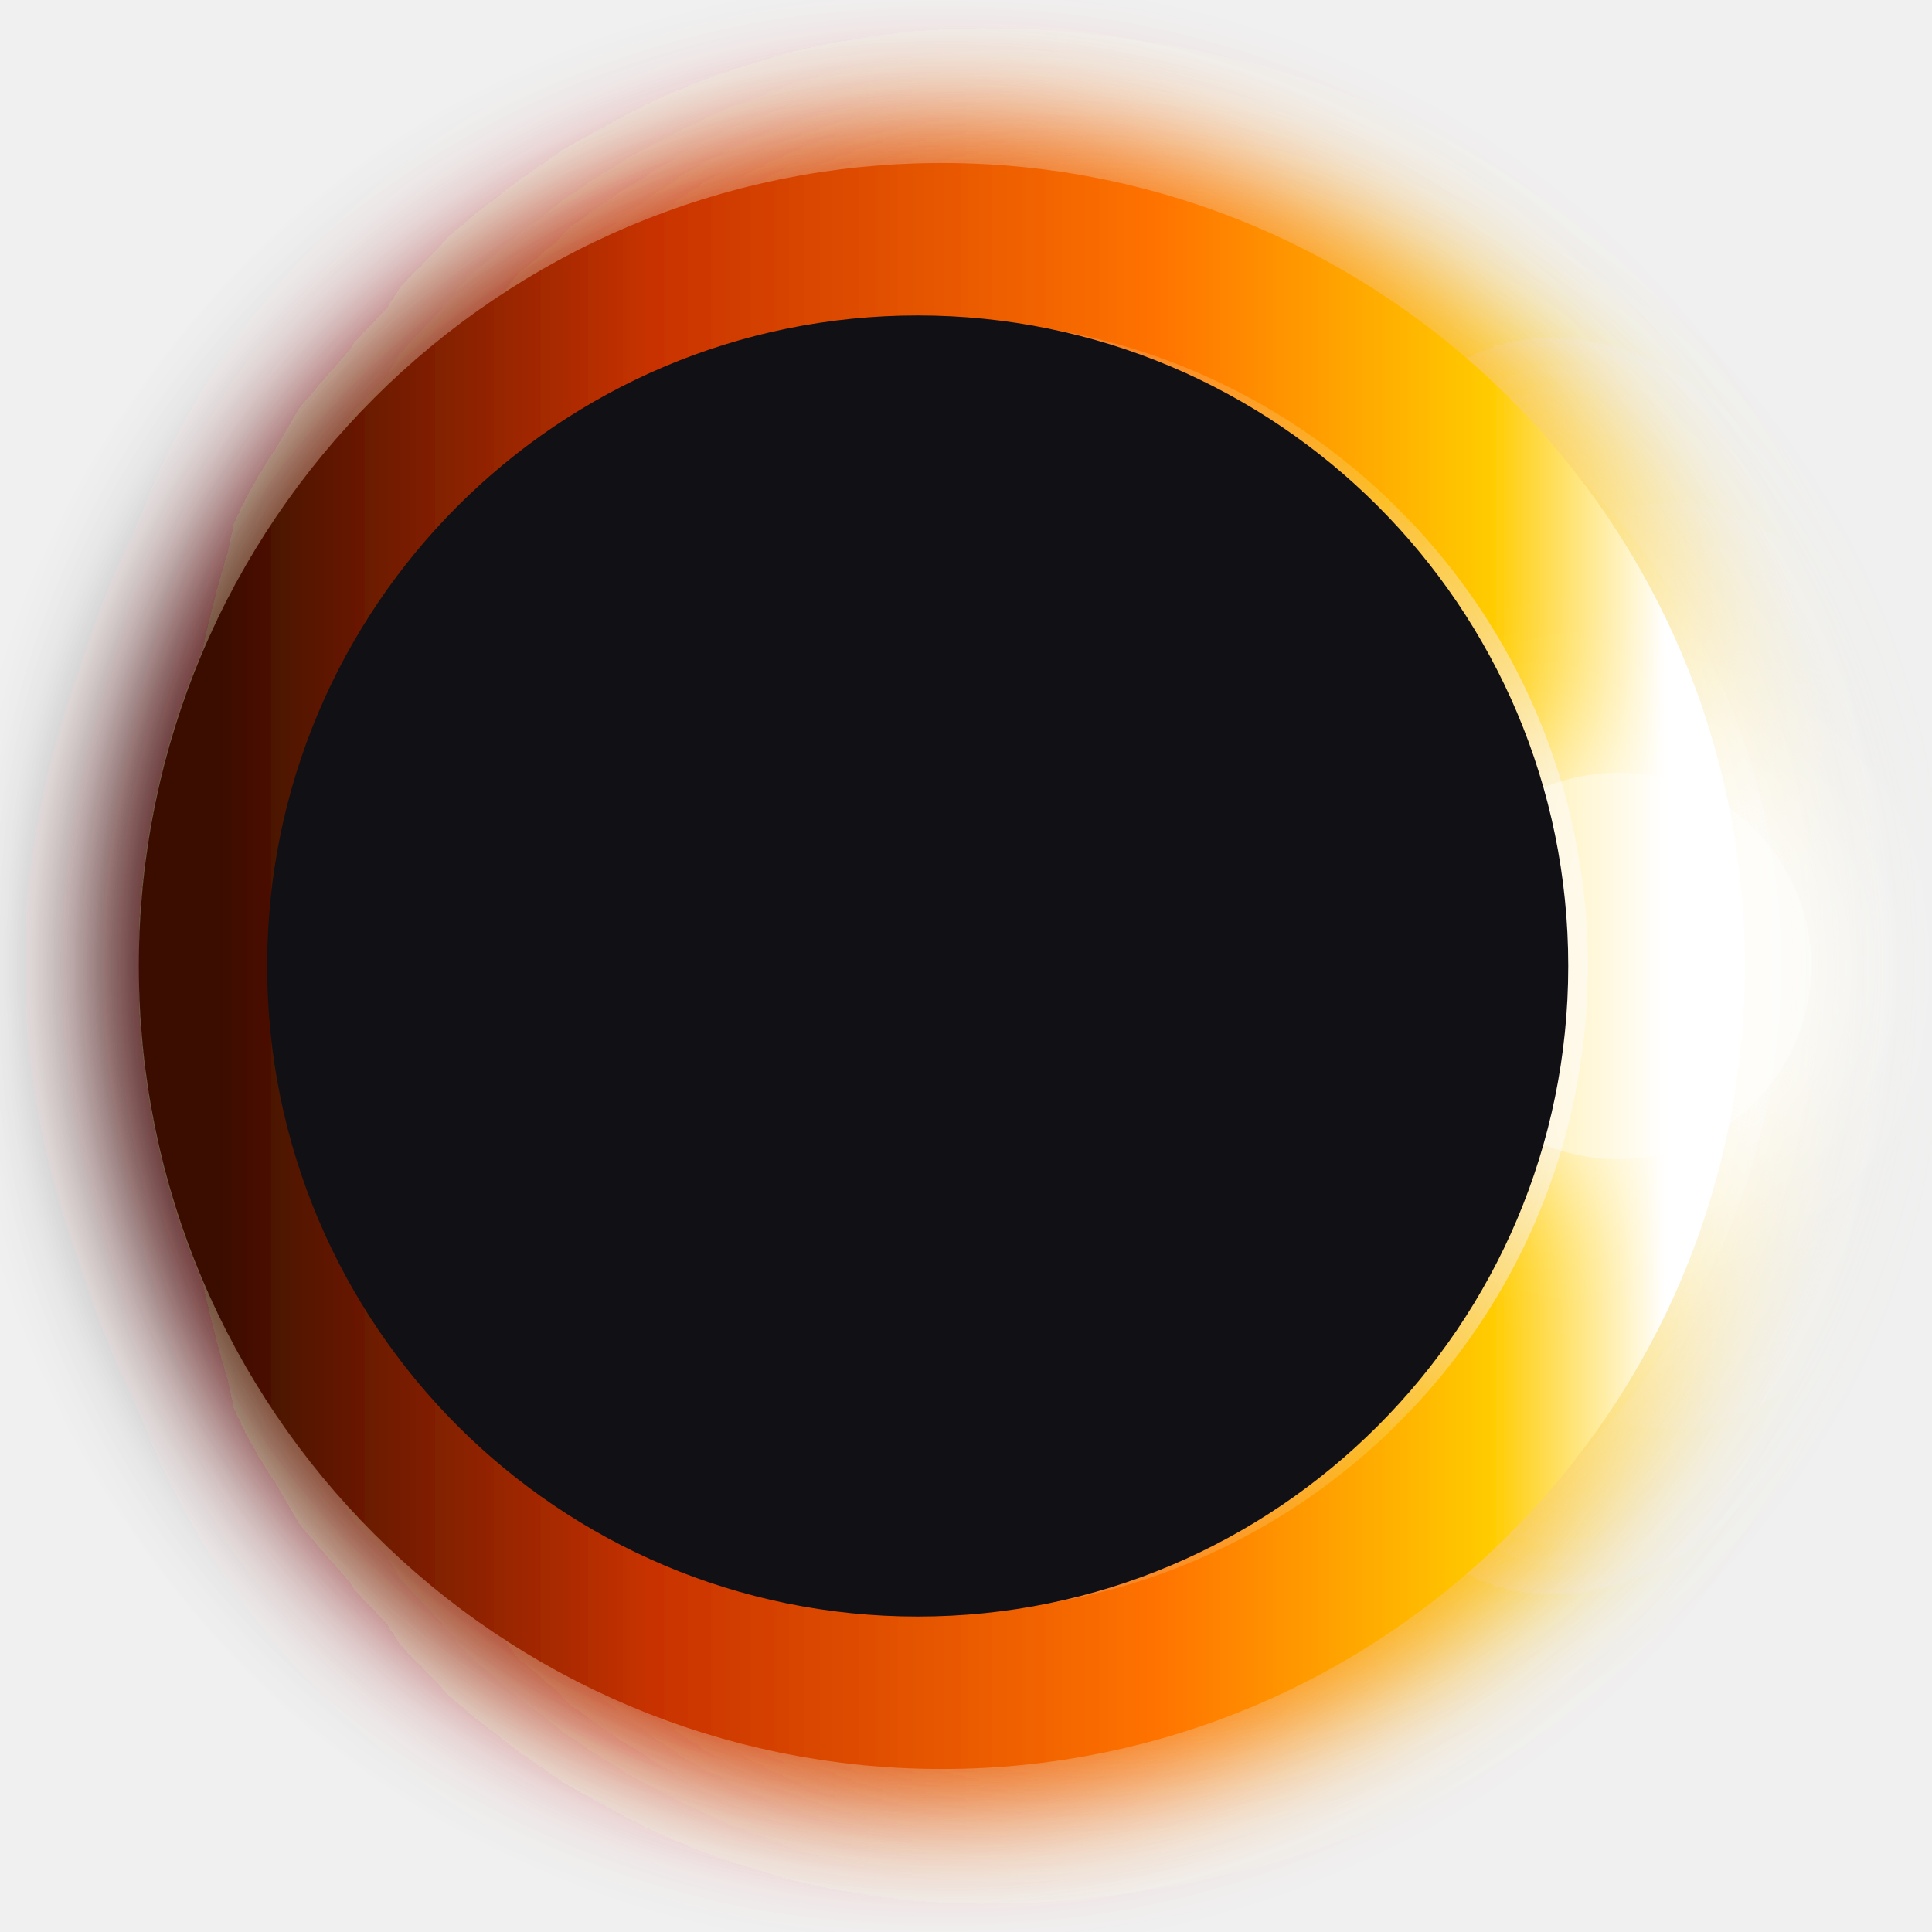
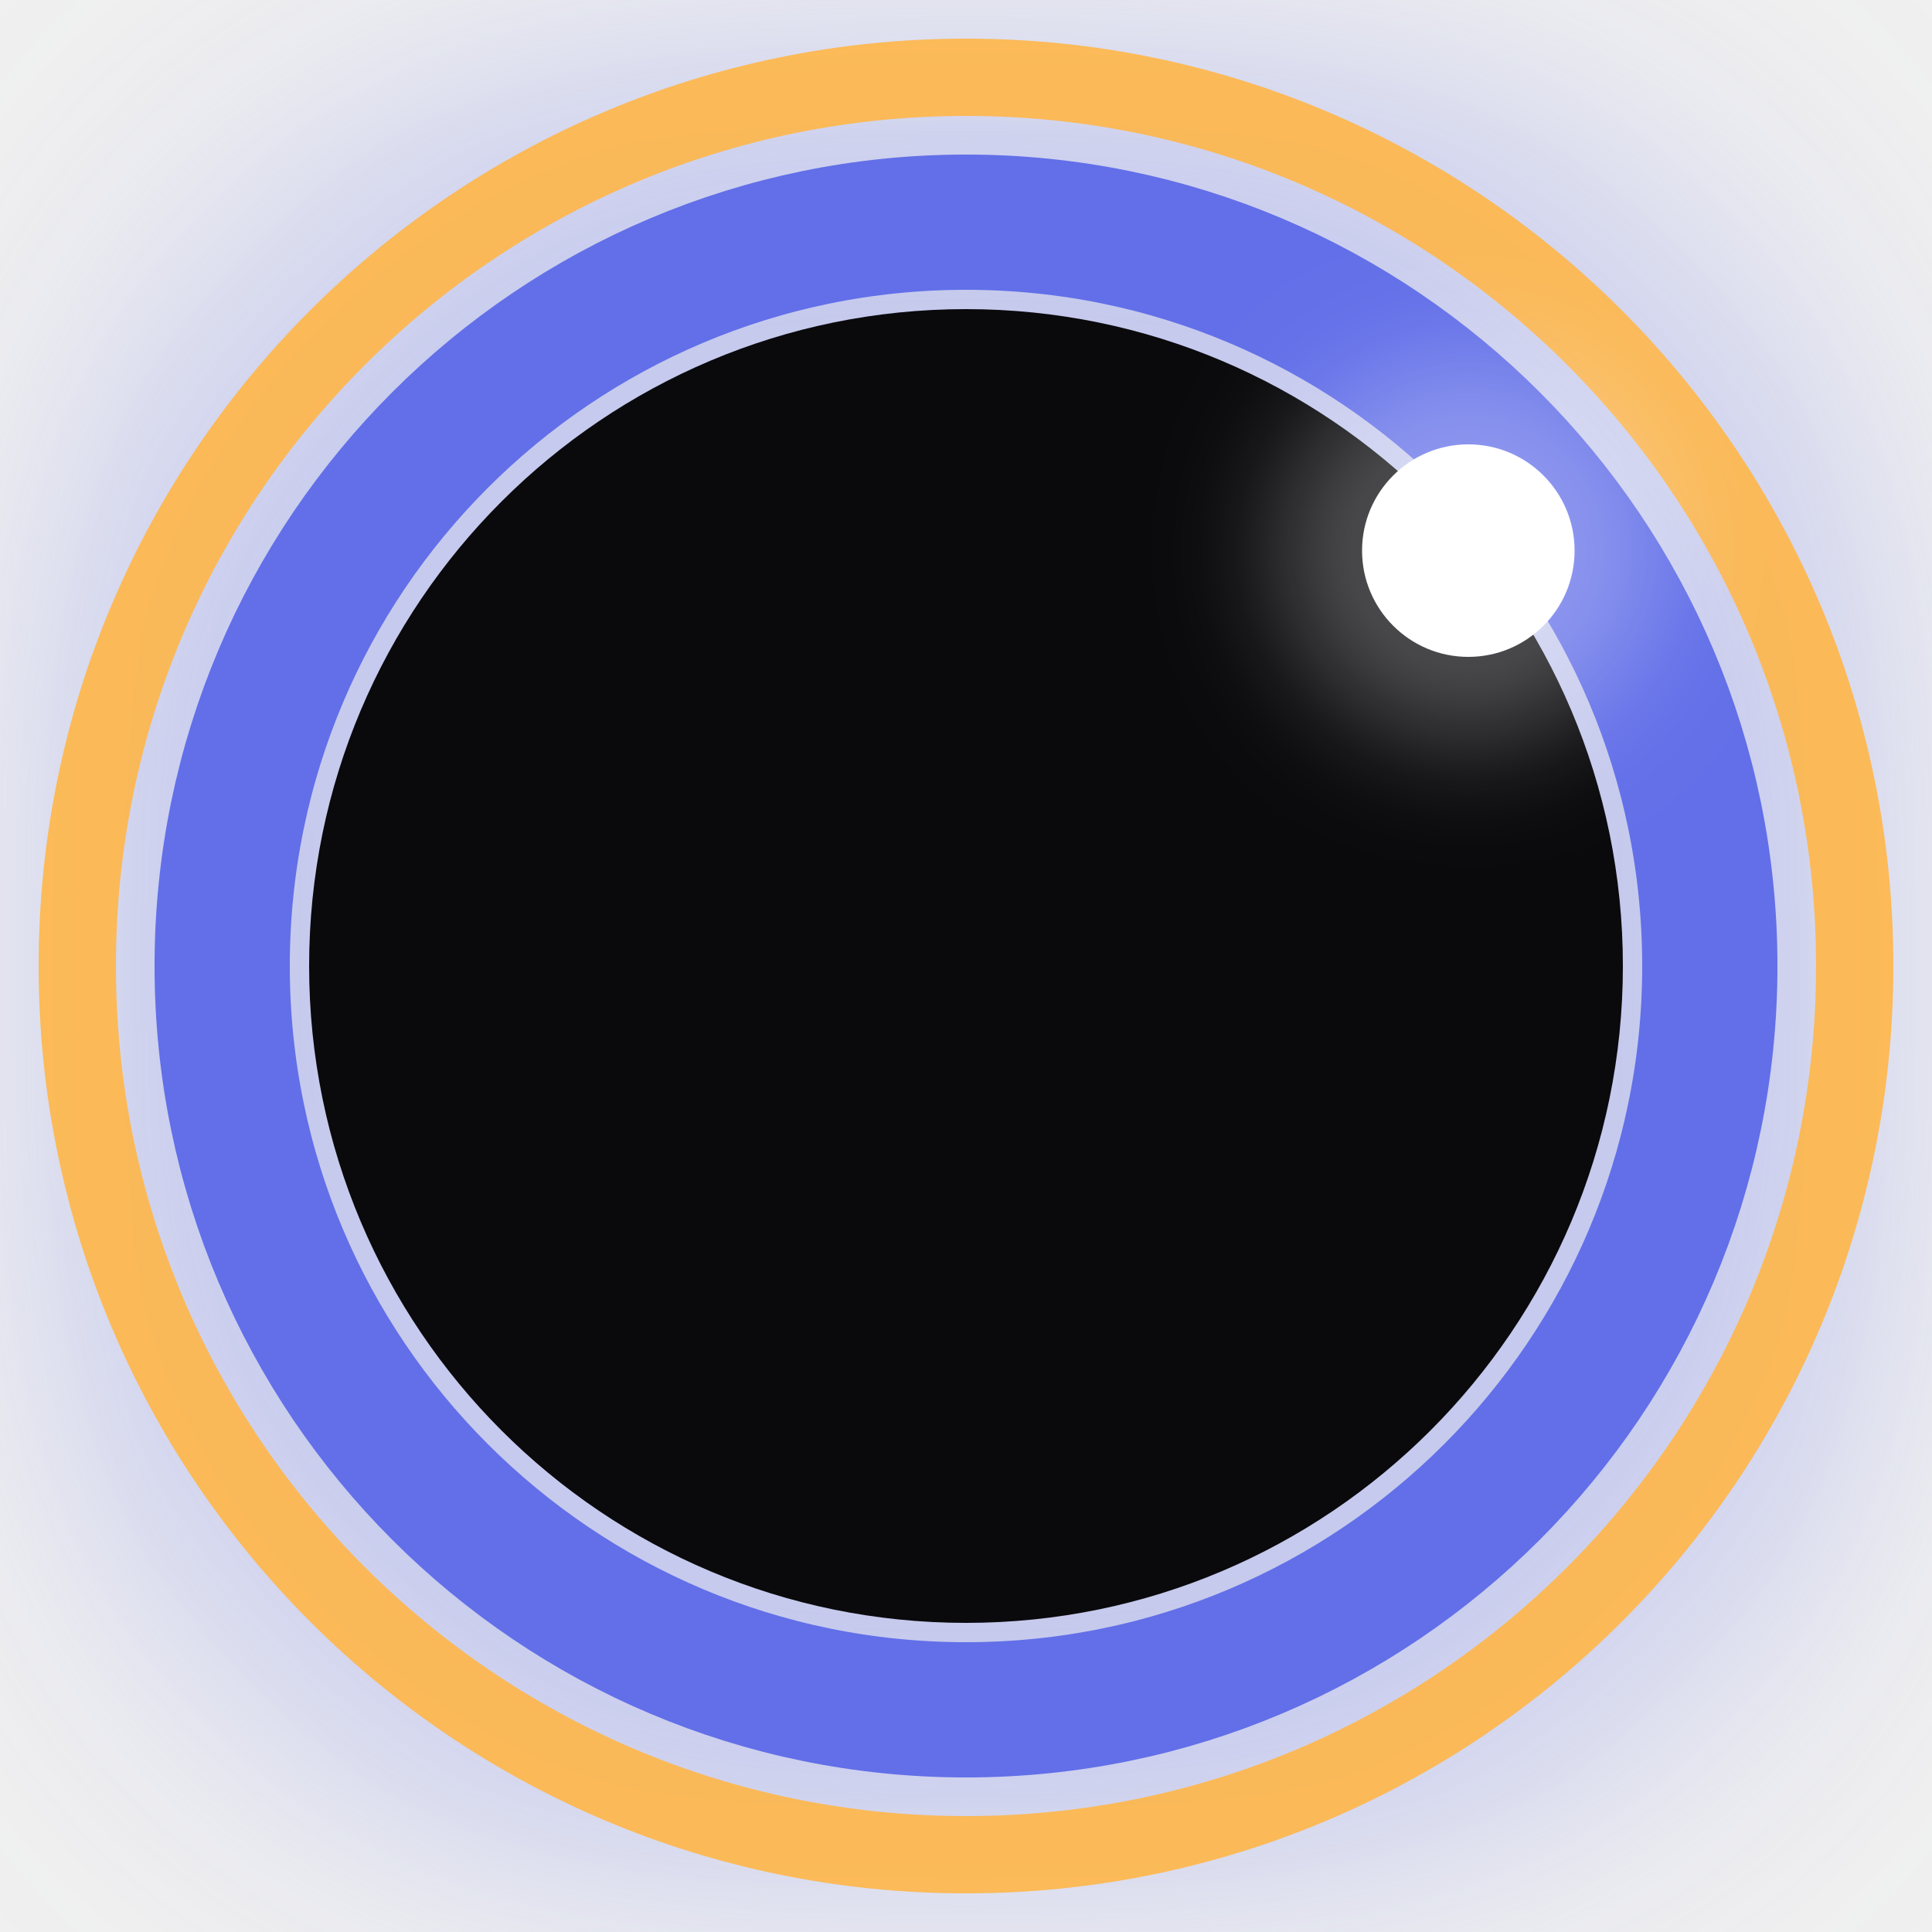
- <svg xmlns="http://www.w3.org/2000/svg" viewBox="100 96 320 320" width="100%" height="100%">
+ <svg xmlns="http://www.w3.org/2000/svg" viewBox="0 0 200 200">
  <defs>
-     <clipPath id="squircle">
-       <rect x="32" y="32" width="448" height="448" rx="105" ry="105" />
-     </clipPath>
-     <linearGradient id="sunriseGradient" x1="0%" y1="50%" x2="100%" y2="50%">
-       <stop offset="0%" stop-color="#3a0d00" />
-       <stop offset="30%" stop-color="#c83200" />
-       <stop offset="65%" stop-color="#ff7300" />
-       <stop offset="88%" stop-color="#ffcc00" />
-       <stop offset="100%" stop-color="#ffffff" />
-     </linearGradient>
-     <filter id="heavyGlow" x="-50%" y="-50%" width="200%" height="200%">
-       <feGaussianBlur stdDeviation="12" result="blur1" />
-       <feGaussianBlur stdDeviation="4" result="blur2" />
-       <feMerge>
-         <feMergeNode in="blur1" />
-         <feMergeNode in="blur2" />
-         <feMergeNode in="SourceGraphic" />
-       </feMerge>
+     <filter id="glowBlurOuter" x="-60%" y="-60%" width="220%" height="220%">
+       <feGaussianBlur stdDeviation="16" />
+     </filter>
+     <filter id="glowBlurInner" x="-60%" y="-60%" width="220%" height="220%">
+       <feGaussianBlur stdDeviation="1.5" />
+     </filter>
+     <filter id="burstBlur" x="-100%" y="-100%" width="300%" height="300%">
+       <feGaussianBlur stdDeviation="6" />
    </filter>
  </defs>
-   <g>
-     <circle cx="280" cy="256" r="115" fill="url(#sunriseGradient)" opacity="0.35" filter="url(#heavyGlow)" />
-     <circle cx="256" cy="256" r="120" stroke="url(#sunriseGradient)" stroke-width="26" fill="none" filter="url(#heavyGlow)" />
-     <circle cx="368" cy="256" r="32" fill="#ffffff" filter="url(#heavyGlow)" opacity="0.65" />
-     <circle cx="252" cy="256" r="107" fill="#101015" />
-     <circle cx="252" cy="256" r="107" stroke="#101015" stroke-width="1.5" fill="none" />
-   </g>
+   <circle cx="100" cy="100" r="104" fill="#626FE8" opacity="0.3" filter="url(#glowBlurOuter)" />
+   <circle cx="100" cy="100" r="77" fill="none" stroke="#626FE8" stroke-width="14" opacity="1" />
+   <circle cx="100" cy="100" r="92" fill="none" stroke="#FFB648" stroke-width="8" opacity="0.9" />
+   <circle cx="100" cy="100" r="68" fill="#0A0A0D" />
+   <circle cx="152" cy="57" r="20" fill="#FFFFFF" opacity="0.28" filter="url(#burstBlur)" />
+   <circle cx="152" cy="57" r="11" fill="#FFFFFF" />
</svg>
